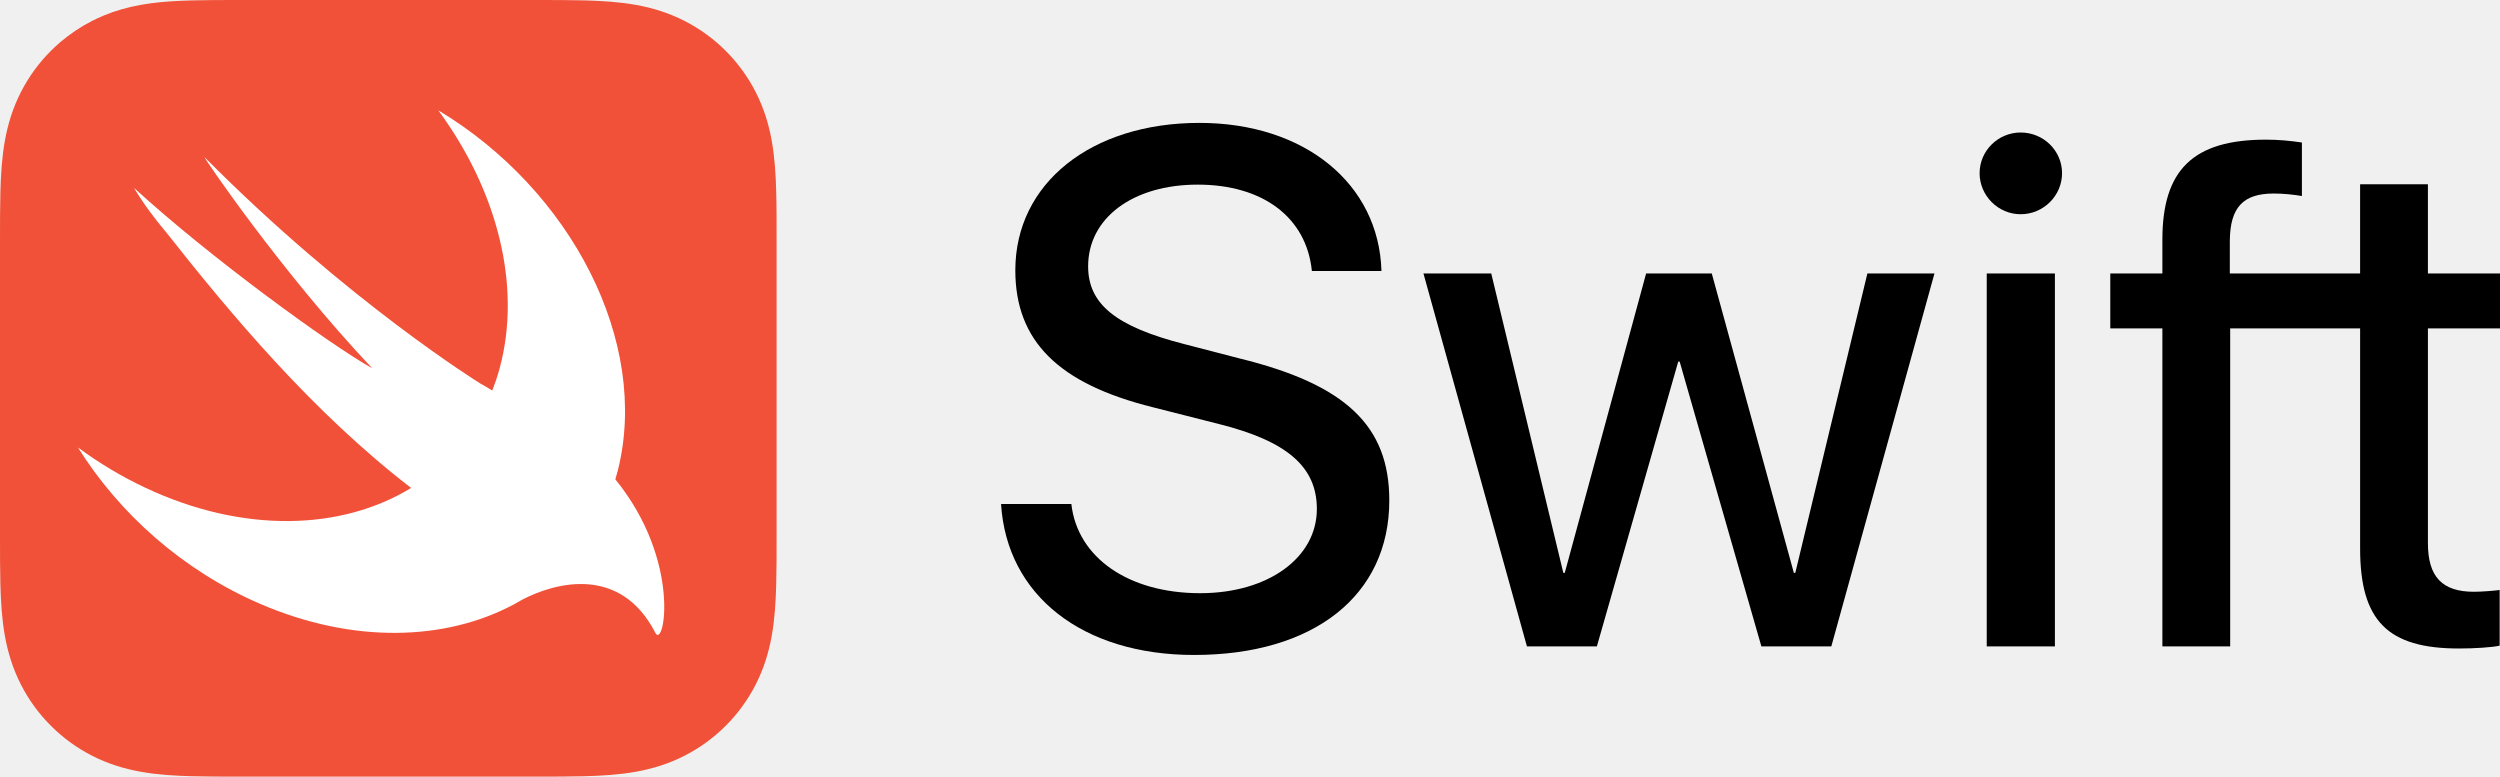
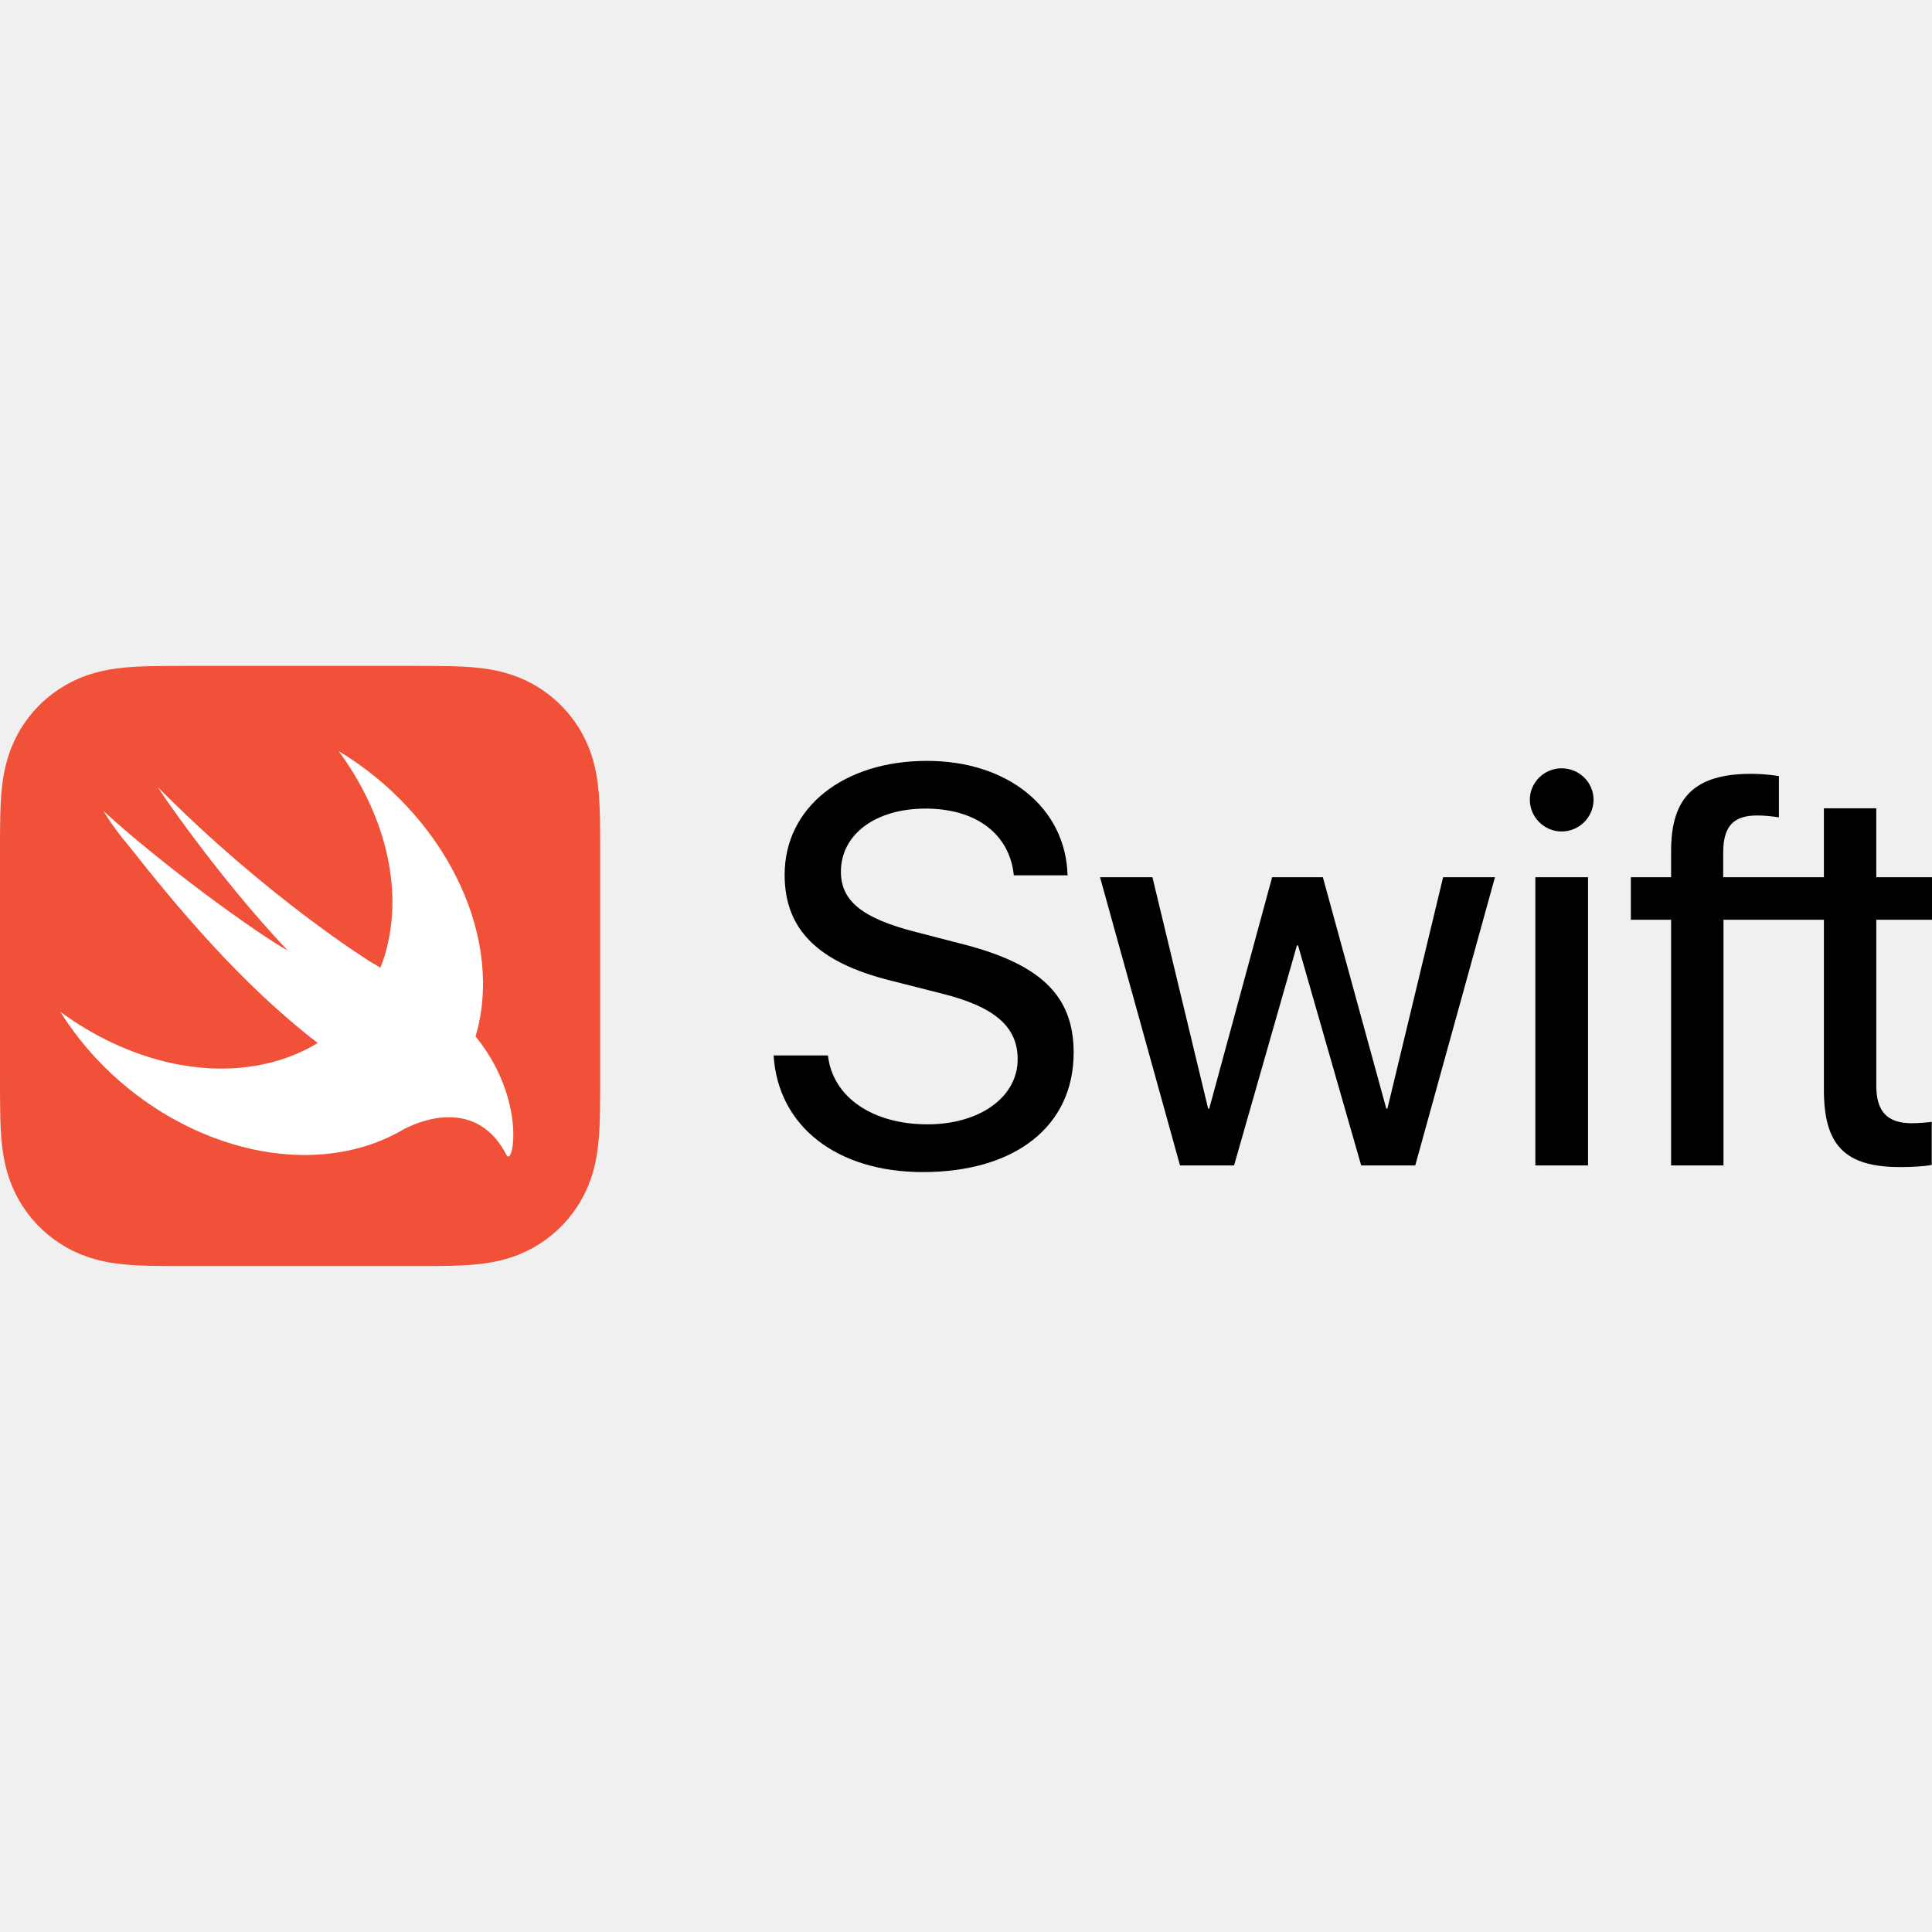
- <svg xmlns="http://www.w3.org/2000/svg" version="1.1" id="artwork" x="0px" y="0px" width="191.186px" height="59.391px" viewBox="0 0 191.186 59.391" enable-background="new 0 0 191.186 59.391" xml:space="preserve">
-   <g>
-     <g>
-       <path fill="#F05138" d="M59.387,16.45c-0.004-0.597-0.01-1.194-0.027-1.792c-0.035-1.301-0.112-2.613-0.343-3.9    c-0.235-1.307-0.618-2.522-1.222-3.709c-0.593-1.166-1.369-2.233-2.294-3.158    c-0.925-0.925-1.992-1.701-3.158-2.294c-1.186-0.604-2.402-0.987-3.707-1.222    c-1.288-0.232-2.6-0.308-3.902-0.344c-0.598-0.016-1.195-0.023-1.792-0.027C42.231,0,41.522,0,40.813,0H25.091    h-6.513c-0.71,0-1.419,0-2.128,0.004c-0.598,0.004-1.196,0.011-1.792,0.027    c-0.325,0.009-0.651,0.02-0.978,0.036c-0.979,0.047-1.959,0.134-2.924,0.308    c-0.979,0.176-1.908,0.436-2.811,0.809C7.644,1.308,7.345,1.445,7.049,1.596C6.174,2.041,5.355,2.589,4.61,3.225    c-0.248,0.212-0.488,0.434-0.72,0.665c-0.925,0.925-1.701,1.992-2.294,3.158    c-0.604,1.187-0.987,2.402-1.222,3.709c-0.231,1.287-0.308,2.599-0.343,3.9    c-0.016,0.598-0.023,1.195-0.027,1.792C-0.001,17.159,0,17.869,0,18.578V28.26v12.553    c0,0.71-0.001,1.419,0.004,2.129c0.004,0.597,0.011,1.194,0.027,1.791c0.035,1.302,0.112,2.614,0.343,3.901    c0.235,1.306,0.618,2.523,1.222,3.71c0.593,1.166,1.369,2.233,2.294,3.158c0.925,0.926,1.992,1.701,3.158,2.295    c1.186,0.604,2.402,0.987,3.708,1.221c1.287,0.232,2.6,0.309,3.902,0.343c0.597,0.016,1.195,0.023,1.792,0.026    c0.709,0.005,1.418,0.004,2.128,0.004h22.235c0.709,0,1.419,0.001,2.128-0.004    c0.598-0.003,1.195-0.011,1.792-0.026c1.302-0.035,2.614-0.112,3.902-0.343c1.306-0.235,2.521-0.618,3.707-1.221    c1.166-0.594,2.233-1.369,3.158-2.295c0.925-0.925,1.701-1.991,2.294-3.158c0.604-1.187,0.988-2.403,1.222-3.71    c0.231-1.286,0.308-2.599,0.343-3.901c0.016-0.597,0.023-1.194,0.027-1.791c0.005-0.71,0.004-1.419,0.004-2.129    V18.578C59.391,17.869,59.391,17.159,59.387,16.45z" />
-       <path fill="#FFFFFF" d="M47.061,36.661c-0.001-0.002-0.003-0.003-0.004-0.005c0.066-0.224,0.134-0.446,0.191-0.675    c2.465-9.821-3.551-21.432-13.732-27.545c4.461,6.048,6.434,13.373,4.681,19.779    c-0.156,0.571-0.344,1.12-0.552,1.653c-0.225-0.148-0.509-0.316-0.891-0.526c0,0-10.127-6.253-21.103-17.312    c-0.288-0.29,5.853,8.777,12.822,16.14c-3.283-1.843-12.434-8.5-18.227-13.802    c0.712,1.187,1.558,2.33,2.489,3.43c4.838,6.135,11.146,13.704,18.704,19.517    c-5.31,3.25-12.814,3.502-20.285,0.003c-1.848-0.866-3.585-1.911-5.193-3.098    c3.163,5.059,8.033,9.423,13.961,11.971c7.069,3.038,14.1,2.832,19.336,0.05l-0.004,0.006    c0.024-0.015,0.054-0.032,0.079-0.047c0.215-0.116,0.428-0.233,0.637-0.358    c2.516-1.306,7.485-2.631,10.152,2.559C50.776,49.67,52.163,42.94,47.061,36.661z" />
+ <svg xmlns="http://www.w3.org/2000/svg" version="1.1" id="artwork" x="0px" y="0px" width="191.186" height="191.186" viewBox="0 0 191.186 191.186" enable-background="new 0 0 191.186 59.391" xml:space="preserve">
+   <defs id="defs36" />
+   <g id="g869" transform="translate(1.5381239e-5,65.89733)">
+     <g id="g8">
+       <g id="g6">
+         <path fill="#f05138" d="M 59.387,16.45 C 59.383,15.853 59.377,15.256 59.36,14.658 59.325,13.357 59.248,12.044 59.017,10.758 58.783,9.451 58.399,8.235 57.795,7.048 57.201,5.882 56.426,4.815 55.501,3.89 54.576,2.965 53.509,2.189 52.342,1.596 51.156,0.992 49.941,0.609 48.635,0.374 47.347,0.142 46.035,0.066 44.733,0.031 44.135,0.015 43.538,0.008 42.941,0.004 42.231,0 41.522,0 40.813,0 H 25.091 18.578 C 17.868,0 17.16,0 16.451,0.004 15.853,0.008 15.255,0.015 14.658,0.031 14.333,0.04 14.007,0.051 13.68,0.067 12.702,0.114 11.721,0.2 10.756,0.374 9.777,0.55 8.848,0.81 7.945,1.183 7.644,1.308 7.345,1.445 7.049,1.596 6.174,2.041 5.355,2.589 4.61,3.225 4.362,3.437 4.122,3.659 3.89,3.89 2.965,4.815 2.189,5.882 1.596,7.048 0.992,8.235 0.609,9.45 0.374,10.757 0.143,12.044 0.066,13.357 0.031,14.658 0.015,15.256 0.008,15.853 0.004,16.45 -6e-4,17.159 0,17.869 0,18.578 V 28.26 40.812 c 0,0.71 -7e-4,1.419 0.004,2.129 0.004,0.597 0.011,1.194 0.027,1.791 0.035,1.302 0.112,2.614 0.343,3.901 0.235,1.306 0.618,2.523 1.222,3.71 0.593,1.166 1.369,2.233 2.294,3.158 0.925,0.926 1.992,1.701 3.158,2.295 1.186,0.604 2.402,0.987 3.708,1.221 1.287,0.232 2.6,0.309 3.902,0.343 0.597,0.016 1.195,0.023 1.792,0.026 0.709,0.005 1.418,0.004 2.128,0.004 h 22.235 c 0.709,0 1.419,7e-4 2.128,-0.004 0.598,-0.003 1.195,-0.011 1.792,-0.026 1.302,-0.035 2.614,-0.112 3.902,-0.343 1.306,-0.235 2.521,-0.618 3.707,-1.221 1.166,-0.594 2.233,-1.369 3.158,-2.295 0.925,-0.925 1.701,-1.991 2.294,-3.158 0.604,-1.187 0.988,-2.403 1.222,-3.71 0.231,-1.286 0.308,-2.599 0.343,-3.901 0.016,-0.597 0.023,-1.194 0.027,-1.791 0.005,-0.71 0.004,-1.419 0.004,-2.129 V 18.578 c 1e-4,-0.709 4e-4,-1.419 -0.004,-2.128 z" id="path2" />
+         <path fill="#ffffff" d="m 47.061,36.661 c -0.001,-0.002 -0.003,-0.003 -0.004,-0.005 0.066,-0.224 0.134,-0.446 0.191,-0.675 C 49.712,26.16 43.696,14.549 33.516,8.435 c 4.461,6.048 6.434,13.373 4.681,19.779 -0.156,0.571 -0.344,1.12 -0.552,1.653 -0.225,-0.148 -0.509,-0.316 -0.891,-0.526 0,0 -10.127,-6.253 -21.103,-17.312 -0.288,-0.29 5.853,8.777 12.822,16.14 -3.283,-1.843 -12.434,-8.5 -18.227,-13.802 0.712,1.187 1.558,2.33 2.489,3.43 4.838,6.135 11.146,13.704 18.704,19.517 -5.31,3.25 -12.814,3.502 -20.285,0.003 -1.848,-0.866 -3.585,-1.911 -5.193,-3.098 3.163,5.059 8.033,9.423 13.961,11.971 7.069,3.038 14.1,2.832 19.336,0.05 l -0.004,0.006 c 0.024,-0.015 0.054,-0.032 0.079,-0.047 0.215,-0.116 0.428,-0.233 0.637,-0.358 2.516,-1.306 7.485,-2.631 10.152,2.559 0.653,1.27 2.041,-5.46 -3.062,-11.739 z" id="path4" />
+       </g>
    </g>
+     <g id="XMLID_1_">
+       <g id="g18">
+         <path d="m 81.931,38.542 c 0.464,4.12 4.394,6.822 9.851,6.822 5.185,0 8.924,-2.701 8.924,-6.439 0,-3.22 -2.265,-5.186 -7.478,-6.495 l -5.048,-1.282 c -7.259,-1.801 -10.534,-5.076 -10.534,-10.479 0,-6.659 5.813,-11.271 14.082,-11.271 8.023,0 13.726,4.639 13.918,11.326 h -5.321 c -0.41,-4.093 -3.739,-6.605 -8.733,-6.605 -4.94,0 -8.378,2.538 -8.378,6.249 0,2.893 2.129,4.612 7.369,5.95 l 4.202,1.091 c 8.132,1.993 11.461,5.158 11.461,10.862 0,7.259 -5.758,11.817 -14.928,11.817 -8.514,0 -14.327,-4.531 -14.763,-11.544 h 5.376 z" id="path10" />
+         <path d="m 140.049,49.431 h -5.349 l -6.249,-21.777 h -0.109 l -6.222,21.777 h -5.349 l -7.914,-28.518 h 5.185 l 5.512,22.896 h 0.11 l 6.222,-22.896 h 5.021 l 6.277,22.896 h 0.11 l 5.513,-22.896 h 5.13 z" id="path12" />
+         <path d="m 151.389,13.244 c 0,-1.718 1.419,-3.111 3.139,-3.111 1.747,0 3.166,1.392 3.166,3.111 0,1.72 -1.419,3.139 -3.166,3.139 -1.719,0 -3.139,-1.419 -3.139,-3.139 z m 0.546,7.668 h 5.212 v 28.518 h -5.212 z" id="path14" />
+         <path d="m 191.186,25.116 v -4.203 h -5.513 v -6.822 h -5.185 v 6.822 h -4.23 -5.734 v -2.51 c 0.027,-2.538 1.01,-3.603 3.357,-3.603 0.764,0 1.528,0.083 2.156,0.191 v -4.093 c -0.928,-0.136 -1.774,-0.218 -2.756,-0.218 -5.567,0 -7.914,2.32 -7.914,7.641 v 2.592 h -3.984 v 4.203 h 3.984 v 24.315 h 5.185 V 25.116 h 5.707 4.23 v 16.838 c 0,5.513 2.102,7.64 7.559,7.64 1.173,0 2.511,-0.082 3.111,-0.218 v -4.257 c -0.355,0.055 -1.392,0.136 -1.965,0.136 -2.429,0 -3.52,-1.146 -3.52,-3.711 V 25.116 Z" id="path16" />
+       </g>
+     </g>
+     <g id="g21">
+ </g>
+     <g id="g23">
+ </g>
+     <g id="g25">
+ </g>
+     <g id="g27">
+ </g>
+     <g id="g29">
+ </g>
+     <g id="g31">
+ </g>
  </g>
-   <g id="XMLID_1_">
-     <g>
-       <path d="M81.931,38.542c0.464,4.12,4.394,6.822,9.851,6.822c5.185,0,8.924-2.701,8.924-6.439    c0-3.22-2.265-5.186-7.478-6.495l-5.048-1.282c-7.259-1.801-10.534-5.076-10.534-10.479    c0-6.659,5.813-11.271,14.082-11.271c8.023,0,13.726,4.639,13.918,11.326h-5.321    c-0.41-4.093-3.739-6.605-8.733-6.605c-4.94,0-8.378,2.538-8.378,6.249c0,2.893,2.129,4.612,7.369,5.95    l4.202,1.091c8.132,1.993,11.461,5.158,11.461,10.862c0,7.259-5.758,11.817-14.928,11.817    c-8.514,0-14.327-4.531-14.763-11.544H81.931z" />
-       <path d="M140.049,49.431h-5.349l-6.249-21.777h-0.109l-6.222,21.777h-5.349l-7.914-28.518h5.185l5.512,22.896h0.11    l6.222-22.896h5.021l6.277,22.896h0.11l5.513-22.896h5.13L140.049,49.431z" />
-       <path d="M151.389,13.244c0-1.718,1.419-3.111,3.139-3.111c1.747,0,3.166,1.392,3.166,3.111    c0,1.72-1.419,3.139-3.166,3.139C152.809,16.383,151.389,14.964,151.389,13.244z M151.935,20.913h5.212v28.518    h-5.212V20.913z" />
-       <path d="M191.186,25.116v-4.203h-5.513v-6.822h-5.185v6.822h-4.23h-5.734v-2.51    c0.027-2.538,1.01-3.603,3.357-3.603c0.764,0,1.528,0.083,2.156,0.191v-4.093    c-0.928-0.136-1.774-0.218-2.756-0.218c-5.567,0-7.914,2.32-7.914,7.641v2.592h-3.984v4.203h3.984v24.315h5.185    V25.116h5.707h4.23v16.838c0,5.513,2.102,7.64,7.559,7.64c1.173,0,2.511-0.082,3.111-0.218v-4.257    c-0.355,0.055-1.392,0.136-1.965,0.136c-2.429,0-3.52-1.146-3.52-3.711V25.116H191.186z" />
-     </g>
-   </g>
-   <g>
- </g>
-   <g>
- </g>
-   <g>
- </g>
-   <g>
- </g>
-   <g>
- </g>
-   <g>
- </g>
</svg>
